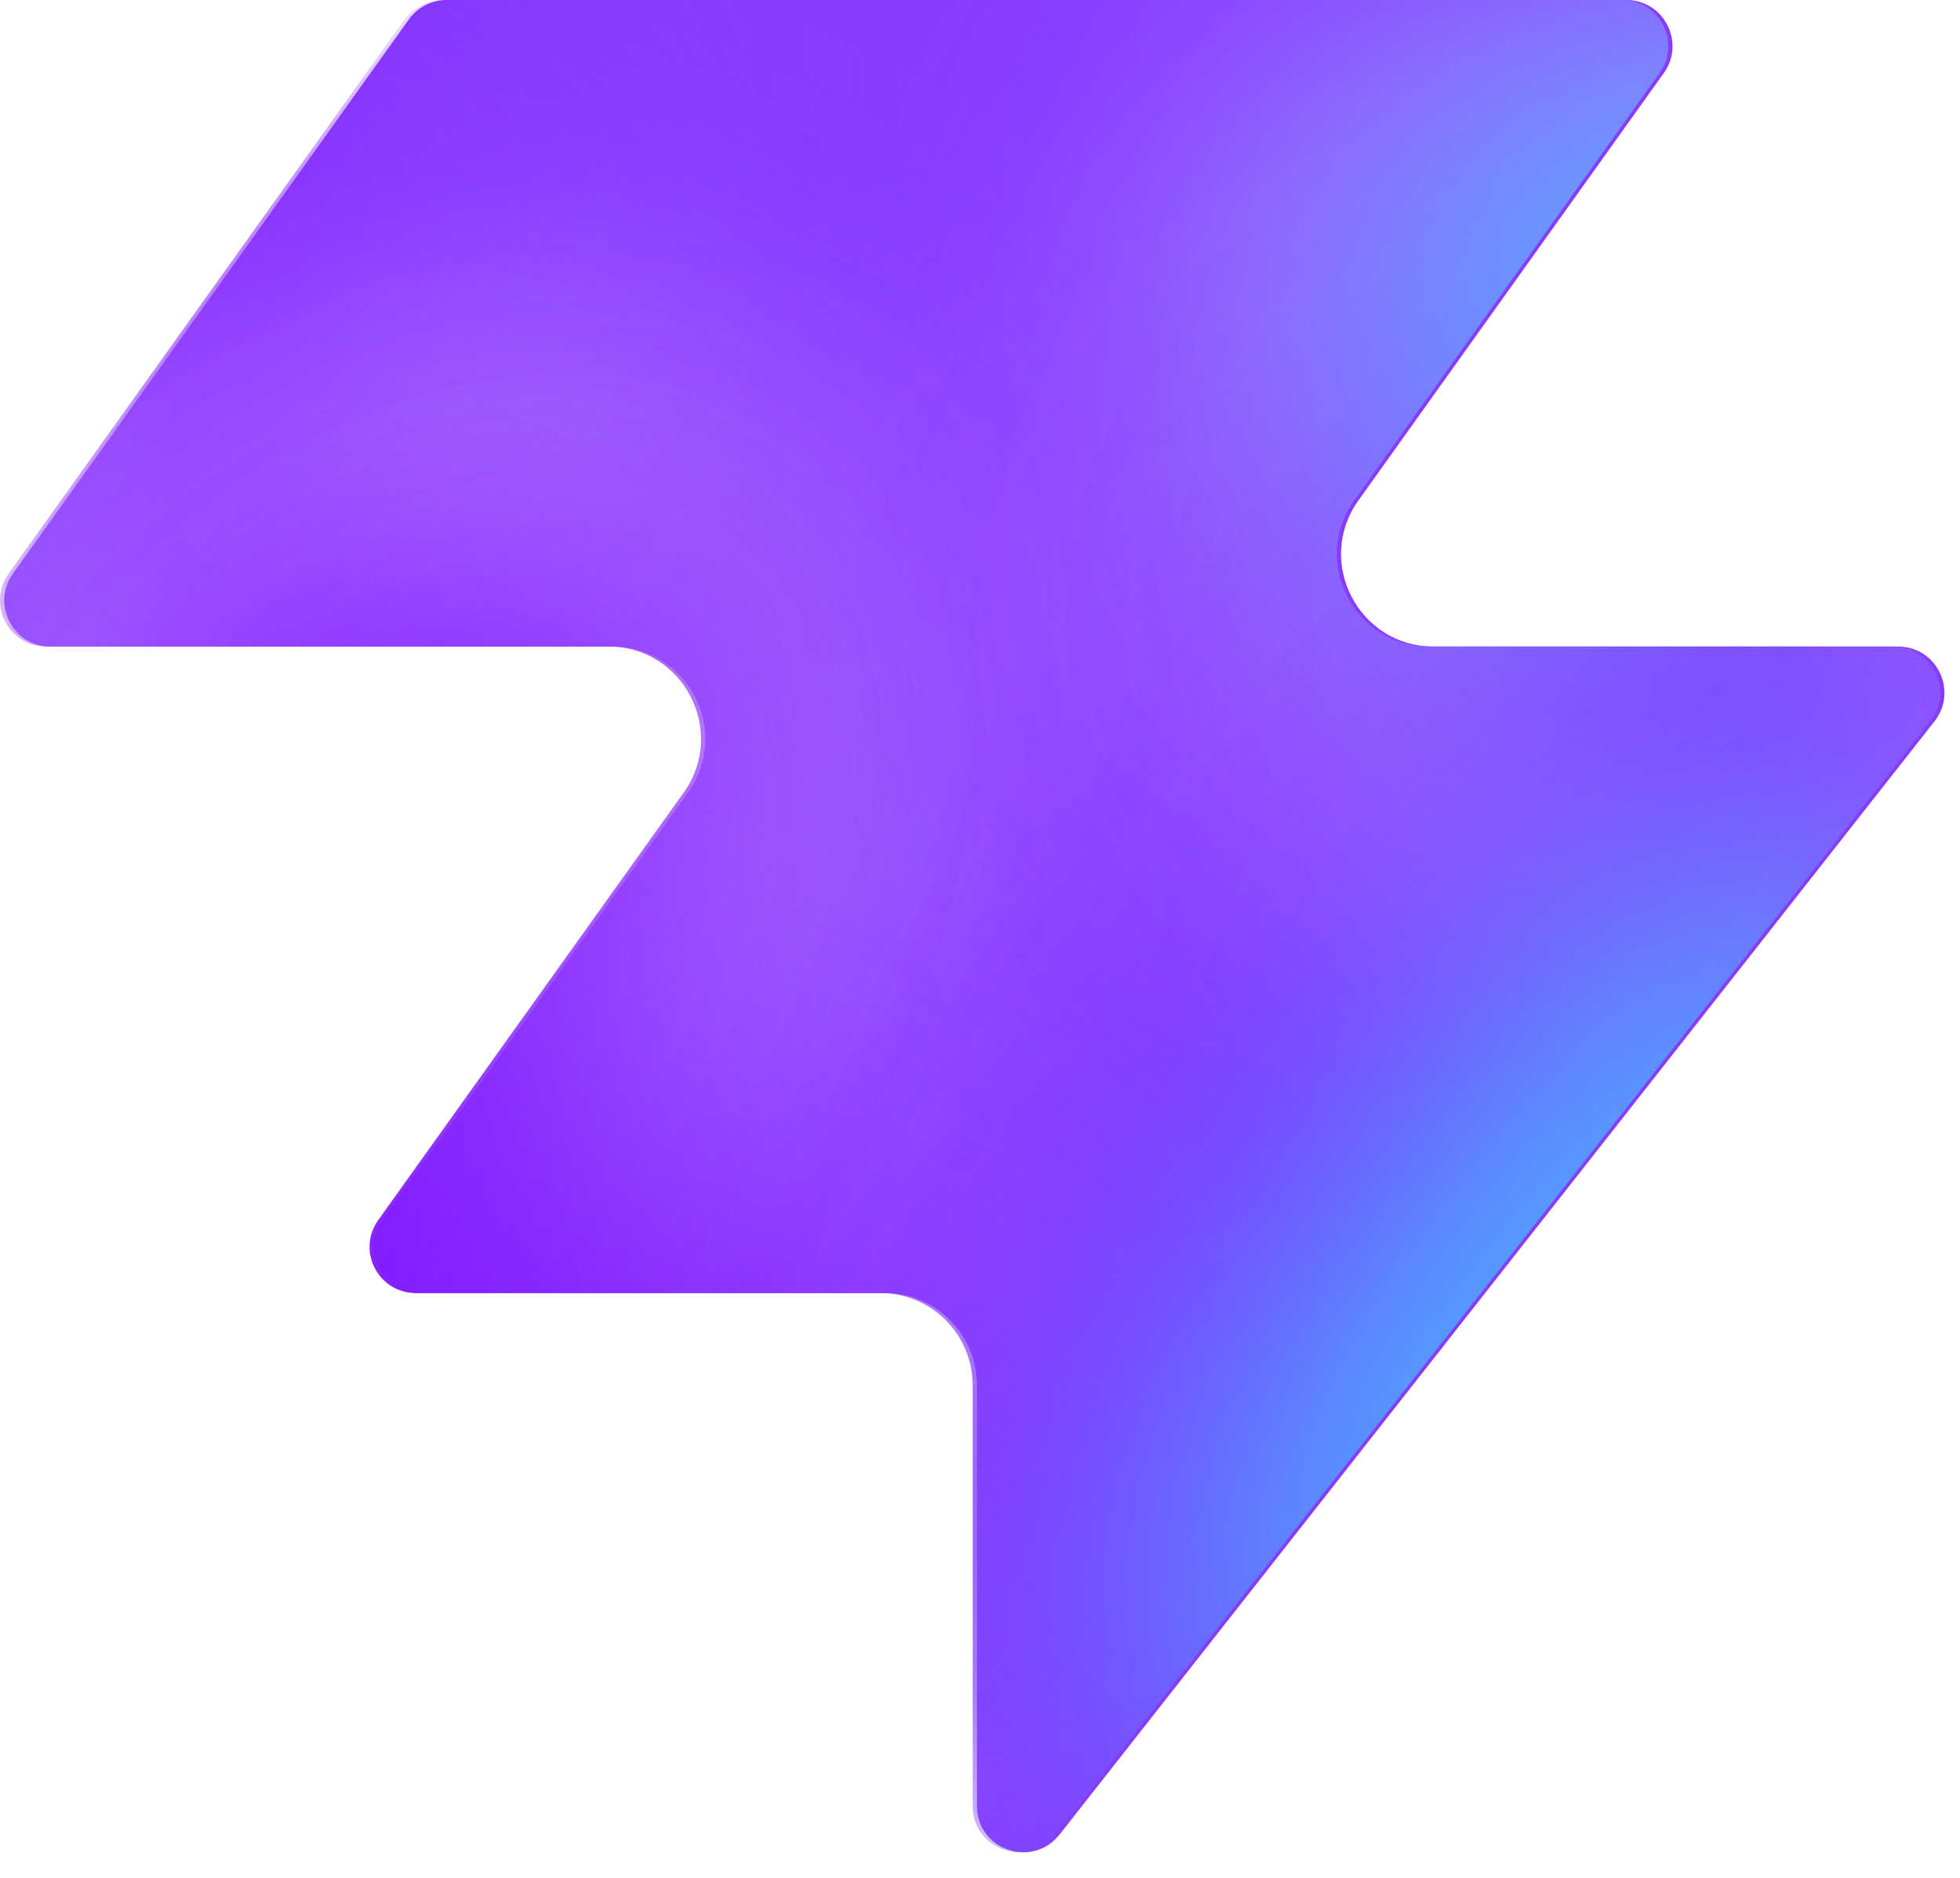
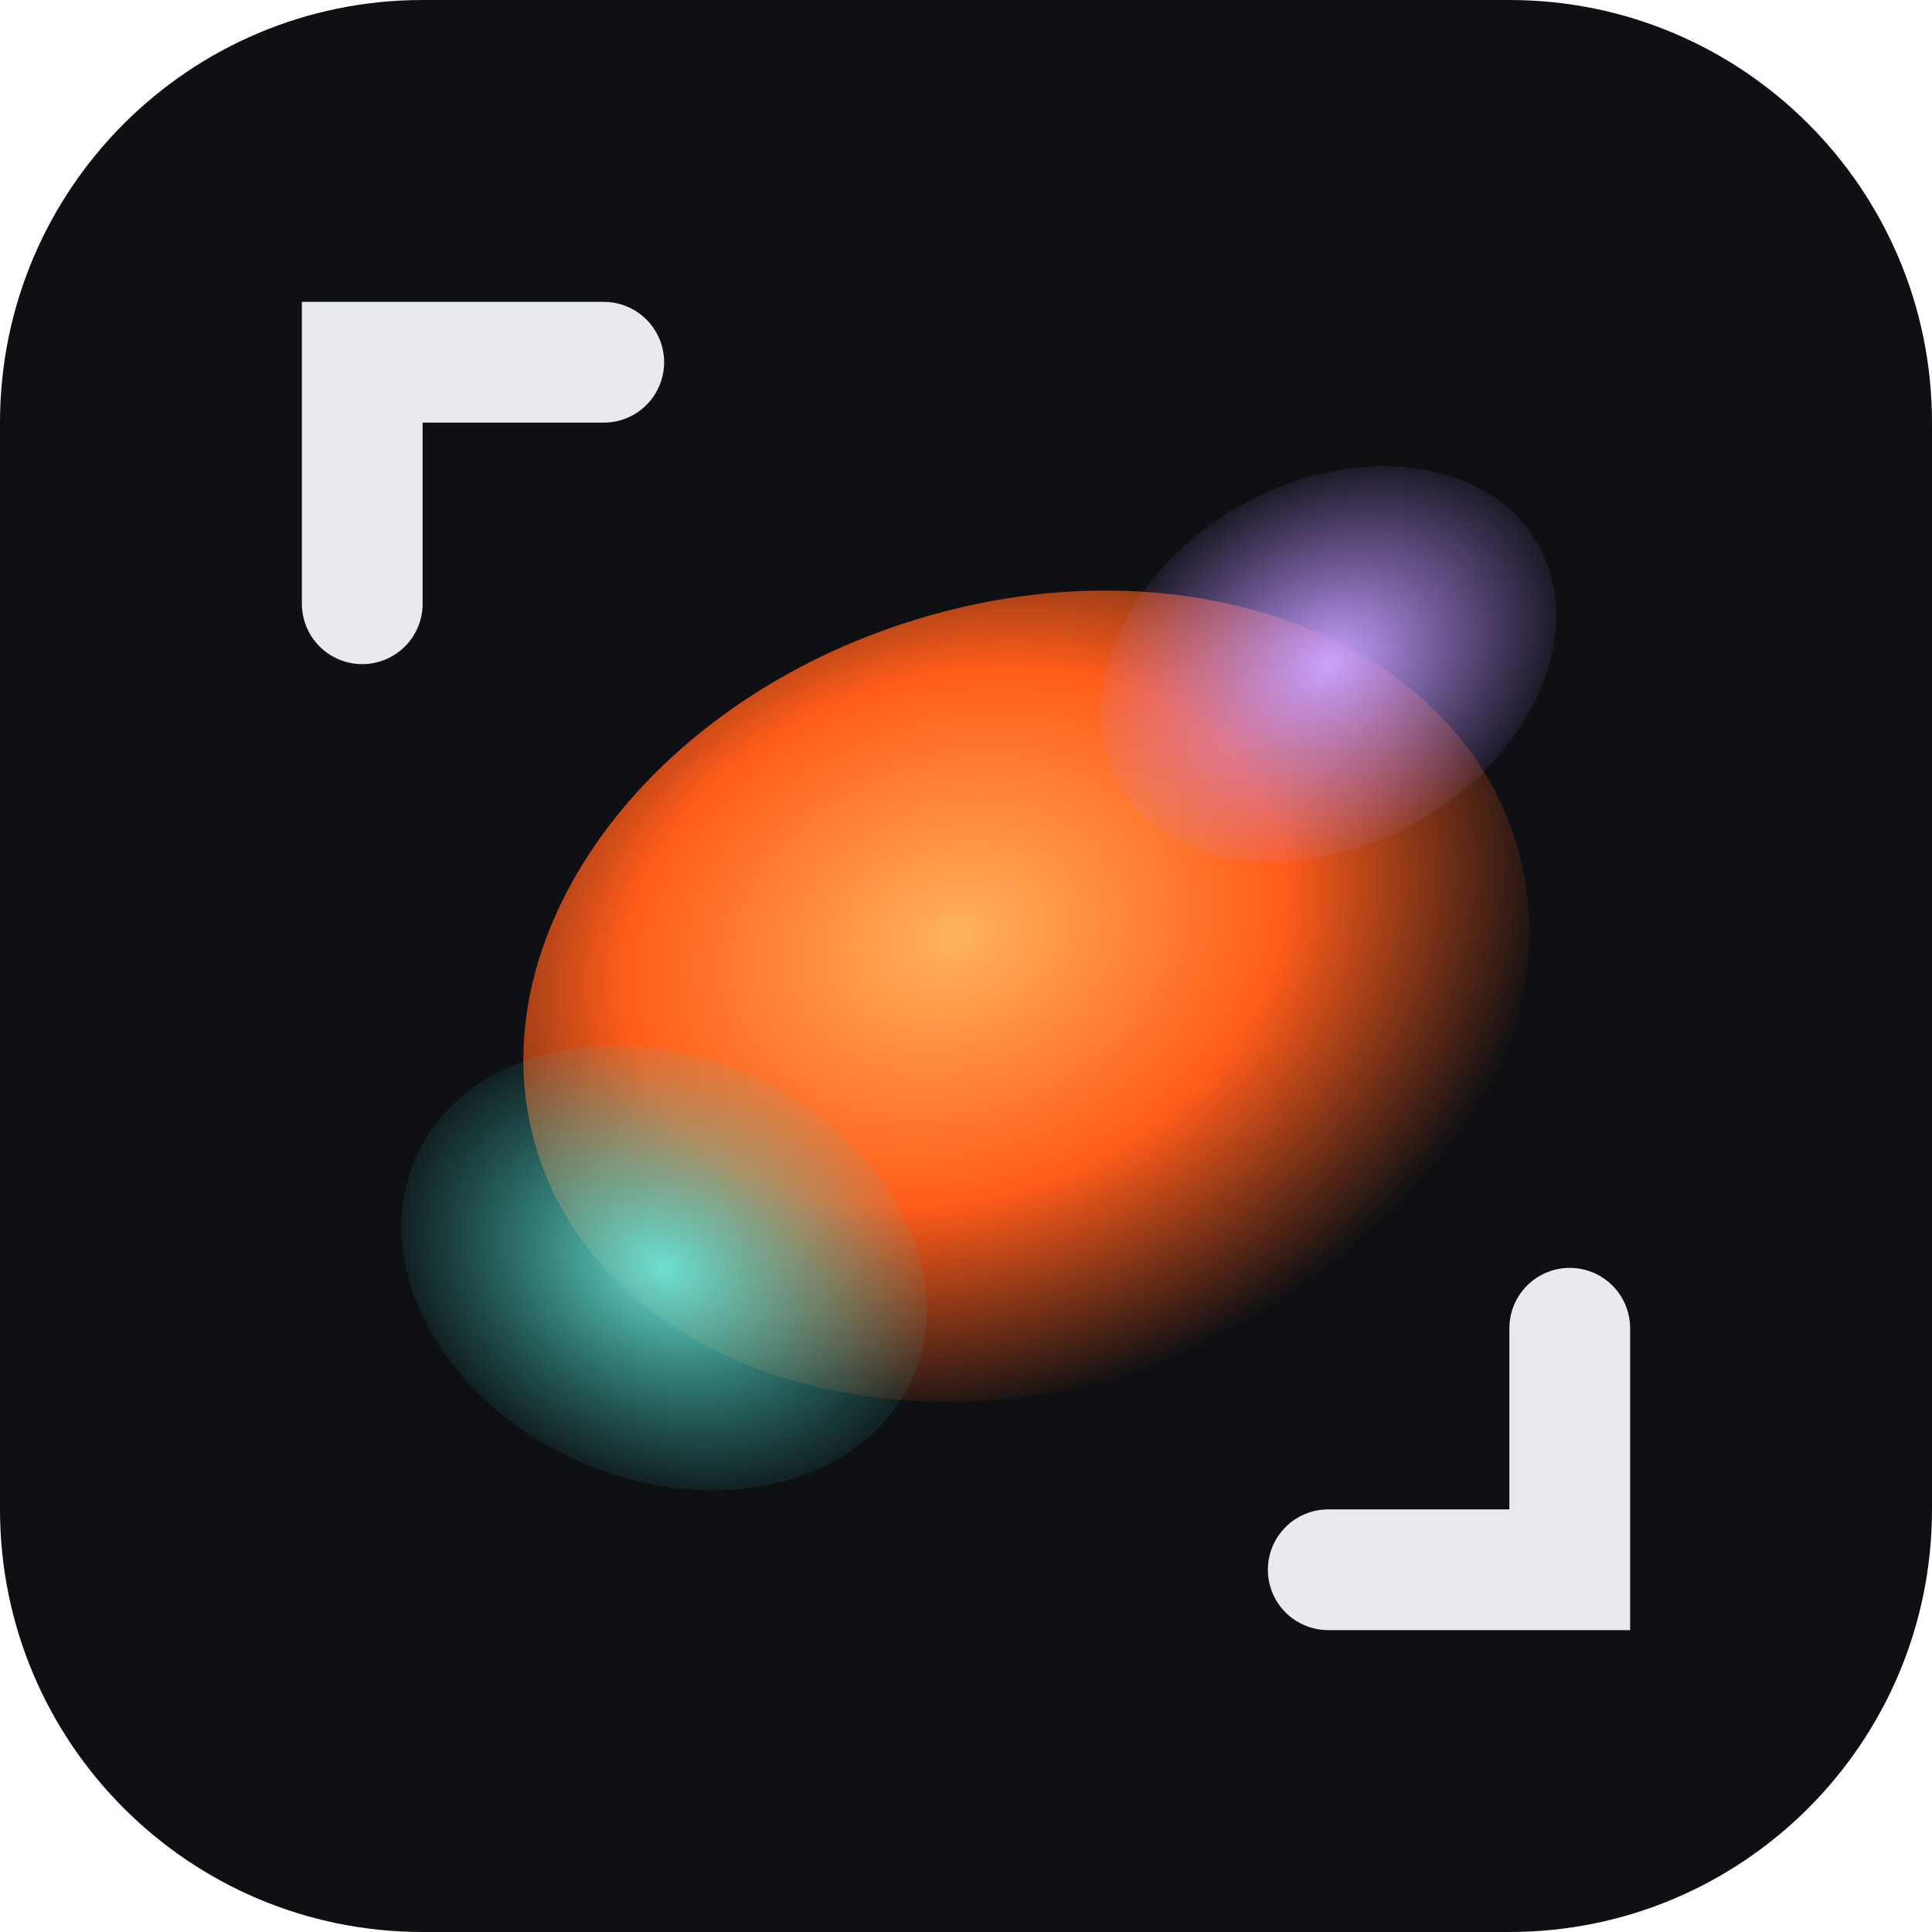
- <svg xmlns="http://www.w3.org/2000/svg" width="48" height="46" fill="none" viewBox="0 0 48 46">
-   <path fill="#863bff" d="M25.946 44.938c-.664.845-2.021.375-2.021-.698V33.937a2.26 2.26 0 0 0-2.262-2.262H10.287c-.92 0-1.456-1.04-.92-1.788l7.48-10.471c1.07-1.497 0-3.578-1.842-3.578H1.237c-.92 0-1.456-1.04-.92-1.788L10.013.474c.214-.297.556-.474.92-.474h28.894c.92 0 1.456 1.04.92 1.788l-7.48 10.471c-1.07 1.498 0 3.579 1.842 3.579h11.377c.943 0 1.473 1.088.89 1.83L25.947 44.94z" style="fill:#863bff;fill:color(display-p3 .525 .23 1);fill-opacity:1" />
-   <mask id="a" width="48" height="46" x="0" y="0" maskUnits="userSpaceOnUse" style="mask-type:alpha">
-     <path fill="#000" d="M25.842 44.938c-.664.844-2.021.375-2.021-.698V33.937a2.26 2.26 0 0 0-2.262-2.262H10.183c-.92 0-1.456-1.04-.92-1.788l7.48-10.471c1.07-1.498 0-3.579-1.842-3.579H1.133c-.92 0-1.456-1.04-.92-1.787L9.91.473c.214-.297.556-.474.92-.474h28.894c.92 0 1.456 1.04.92 1.788l-7.48 10.471c-1.07 1.498 0 3.578 1.842 3.578h11.377c.943 0 1.473 1.088.89 1.832L25.843 44.94z" style="fill:#000;fill-opacity:1" />
-   </mask>
-   <g mask="url(#a)">
-     <g filter="url(#b)">
-       <ellipse cx="5.508" cy="14.704" fill="#ede6ff" rx="5.508" ry="14.704" style="fill:#ede6ff;fill:color(display-p3 .927 .903 1);fill-opacity:1" transform="matrix(.00324 1 1 -.00324 -4.47 31.516)" />
-     </g>
-     <g filter="url(#c)">
-       <ellipse cx="10.399" cy="29.851" fill="#ede6ff" rx="10.399" ry="29.851" style="fill:#ede6ff;fill:color(display-p3 .927 .903 1);fill-opacity:1" transform="matrix(.00324 1 1 -.00324 -39.328 7.883)" />
-     </g>
-     <g filter="url(#d)">
-       <ellipse cx="5.508" cy="30.487" fill="#7e14ff" rx="5.508" ry="30.487" style="fill:#7e14ff;fill:color(display-p3 .492 .077 1);fill-opacity:1" transform="rotate(89.814 -25.913 -14.639)scale(1 -1)" />
-     </g>
-     <g filter="url(#e)">
-       <ellipse cx="5.508" cy="30.599" fill="#7e14ff" rx="5.508" ry="30.599" style="fill:#7e14ff;fill:color(display-p3 .492 .077 1);fill-opacity:1" transform="rotate(89.814 -32.644 -3.334)scale(1 -1)" />
-     </g>
-     <g filter="url(#f)">
-       <ellipse cx="5.508" cy="30.599" fill="#7e14ff" rx="5.508" ry="30.599" style="fill:#7e14ff;fill:color(display-p3 .492 .077 1);fill-opacity:1" transform="matrix(.00324 1 1 -.00324 -34.34 30.47)" />
-     </g>
-     <g filter="url(#g)">
-       <ellipse cx="14.072" cy="22.078" fill="#ede6ff" rx="14.072" ry="22.078" style="fill:#ede6ff;fill:color(display-p3 .927 .903 1);fill-opacity:1" transform="rotate(93.35 24.506 48.493)scale(-1 1)" />
-     </g>
-     <g filter="url(#h)">
-       <ellipse cx="3.47" cy="21.501" fill="#7e14ff" rx="3.47" ry="21.501" style="fill:#7e14ff;fill:color(display-p3 .492 .077 1);fill-opacity:1" transform="rotate(89.009 28.708 47.59)scale(-1 1)" />
-     </g>
-     <g filter="url(#i)">
-       <ellipse cx="3.47" cy="21.501" fill="#7e14ff" rx="3.47" ry="21.501" style="fill:#7e14ff;fill:color(display-p3 .492 .077 1);fill-opacity:1" transform="rotate(89.009 28.708 47.59)scale(-1 1)" />
-     </g>
-     <g filter="url(#j)">
-       <ellipse cx=".387" cy="8.972" fill="#7e14ff" rx="4.407" ry="29.108" style="fill:#7e14ff;fill:color(display-p3 .492 .077 1);fill-opacity:1" transform="rotate(39.51 .387 8.972)" />
-     </g>
-     <g filter="url(#k)">
-       <ellipse cx="47.523" cy="-6.092" fill="#7e14ff" rx="4.407" ry="29.108" style="fill:#7e14ff;fill:color(display-p3 .492 .077 1);fill-opacity:1" transform="rotate(37.892 47.523 -6.092)" />
-     </g>
-     <g filter="url(#l)">
-       <ellipse cx="41.412" cy="6.333" fill="#47bfff" rx="5.971" ry="9.665" style="fill:#47bfff;fill:color(display-p3 .28 .748 1);fill-opacity:1" transform="rotate(37.892 41.412 6.333)" />
-     </g>
-     <g filter="url(#m)">
-       <ellipse cx="-1.879" cy="38.332" fill="#7e14ff" rx="4.407" ry="29.108" style="fill:#7e14ff;fill:color(display-p3 .492 .077 1);fill-opacity:1" transform="rotate(37.892 -1.88 38.332)" />
-     </g>
-     <g filter="url(#n)">
-       <ellipse cx="-1.879" cy="38.332" fill="#7e14ff" rx="4.407" ry="29.108" style="fill:#7e14ff;fill:color(display-p3 .492 .077 1);fill-opacity:1" transform="rotate(37.892 -1.88 38.332)" />
-     </g>
-     <g filter="url(#o)">
-       <ellipse cx="35.651" cy="29.907" fill="#7e14ff" rx="4.407" ry="29.108" style="fill:#7e14ff;fill:color(display-p3 .492 .077 1);fill-opacity:1" transform="rotate(37.892 35.651 29.907)" />
-     </g>
-     <g filter="url(#p)">
-       <ellipse cx="38.418" cy="32.4" fill="#47bfff" rx="5.971" ry="15.297" style="fill:#47bfff;fill:color(display-p3 .28 .748 1);fill-opacity:1" transform="rotate(37.892 38.418 32.4)" />
-     </g>
-   </g>
+ <svg xmlns="http://www.w3.org/2000/svg" viewBox="0 0 64 64">
  <defs>
-     <filter id="b" width="60.045" height="41.654" x="-19.77" y="16.149" color-interpolation-filters="sRGB" filterUnits="userSpaceOnUse">
-       <feFlood flood-opacity="0" result="BackgroundImageFix" />
-       <feBlend in="SourceGraphic" in2="BackgroundImageFix" result="shape" />
-       <feGaussianBlur result="effect1_foregroundBlur_2002_17158" stdDeviation="7.659" />
-     </filter>
-     <filter id="c" width="90.34" height="51.437" x="-54.613" y="-7.533" color-interpolation-filters="sRGB" filterUnits="userSpaceOnUse">
-       <feFlood flood-opacity="0" result="BackgroundImageFix" />
-       <feBlend in="SourceGraphic" in2="BackgroundImageFix" result="shape" />
-       <feGaussianBlur result="effect1_foregroundBlur_2002_17158" stdDeviation="7.659" />
-     </filter>
-     <filter id="d" width="79.355" height="29.4" x="-49.64" y="2.03" color-interpolation-filters="sRGB" filterUnits="userSpaceOnUse">
-       <feFlood flood-opacity="0" result="BackgroundImageFix" />
-       <feBlend in="SourceGraphic" in2="BackgroundImageFix" result="shape" />
-       <feGaussianBlur result="effect1_foregroundBlur_2002_17158" stdDeviation="4.596" />
-     </filter>
-     <filter id="e" width="79.579" height="29.4" x="-45.045" y="20.029" color-interpolation-filters="sRGB" filterUnits="userSpaceOnUse">
-       <feFlood flood-opacity="0" result="BackgroundImageFix" />
-       <feBlend in="SourceGraphic" in2="BackgroundImageFix" result="shape" />
-       <feGaussianBlur result="effect1_foregroundBlur_2002_17158" stdDeviation="4.596" />
-     </filter>
-     <filter id="f" width="79.579" height="29.4" x="-43.513" y="21.178" color-interpolation-filters="sRGB" filterUnits="userSpaceOnUse">
-       <feFlood flood-opacity="0" result="BackgroundImageFix" />
-       <feBlend in="SourceGraphic" in2="BackgroundImageFix" result="shape" />
-       <feGaussianBlur result="effect1_foregroundBlur_2002_17158" stdDeviation="4.596" />
-     </filter>
-     <filter id="g" width="74.749" height="58.852" x="15.756" y="-17.901" color-interpolation-filters="sRGB" filterUnits="userSpaceOnUse">
-       <feFlood flood-opacity="0" result="BackgroundImageFix" />
-       <feBlend in="SourceGraphic" in2="BackgroundImageFix" result="shape" />
-       <feGaussianBlur result="effect1_foregroundBlur_2002_17158" stdDeviation="7.659" />
-     </filter>
-     <filter id="h" width="61.377" height="25.362" x="23.548" y="2.284" color-interpolation-filters="sRGB" filterUnits="userSpaceOnUse">
-       <feFlood flood-opacity="0" result="BackgroundImageFix" />
-       <feBlend in="SourceGraphic" in2="BackgroundImageFix" result="shape" />
-       <feGaussianBlur result="effect1_foregroundBlur_2002_17158" stdDeviation="4.596" />
-     </filter>
-     <filter id="i" width="61.377" height="25.362" x="23.548" y="2.284" color-interpolation-filters="sRGB" filterUnits="userSpaceOnUse">
-       <feFlood flood-opacity="0" result="BackgroundImageFix" />
-       <feBlend in="SourceGraphic" in2="BackgroundImageFix" result="shape" />
-       <feGaussianBlur result="effect1_foregroundBlur_2002_17158" stdDeviation="4.596" />
-     </filter>
-     <filter id="j" width="56.045" height="63.649" x="-27.636" y="-22.853" color-interpolation-filters="sRGB" filterUnits="userSpaceOnUse">
-       <feFlood flood-opacity="0" result="BackgroundImageFix" />
-       <feBlend in="SourceGraphic" in2="BackgroundImageFix" result="shape" />
-       <feGaussianBlur result="effect1_foregroundBlur_2002_17158" stdDeviation="4.596" />
-     </filter>
-     <filter id="k" width="54.814" height="64.646" x="20.116" y="-38.415" color-interpolation-filters="sRGB" filterUnits="userSpaceOnUse">
-       <feFlood flood-opacity="0" result="BackgroundImageFix" />
-       <feBlend in="SourceGraphic" in2="BackgroundImageFix" result="shape" />
-       <feGaussianBlur result="effect1_foregroundBlur_2002_17158" stdDeviation="4.596" />
-     </filter>
-     <filter id="l" width="33.541" height="35.313" x="24.641" y="-11.323" color-interpolation-filters="sRGB" filterUnits="userSpaceOnUse">
-       <feFlood flood-opacity="0" result="BackgroundImageFix" />
-       <feBlend in="SourceGraphic" in2="BackgroundImageFix" result="shape" />
-       <feGaussianBlur result="effect1_foregroundBlur_2002_17158" stdDeviation="4.596" />
-     </filter>
-     <filter id="m" width="54.814" height="64.646" x="-29.286" y="6.009" color-interpolation-filters="sRGB" filterUnits="userSpaceOnUse">
-       <feFlood flood-opacity="0" result="BackgroundImageFix" />
-       <feBlend in="SourceGraphic" in2="BackgroundImageFix" result="shape" />
-       <feGaussianBlur result="effect1_foregroundBlur_2002_17158" stdDeviation="4.596" />
-     </filter>
-     <filter id="n" width="54.814" height="64.646" x="-29.286" y="6.009" color-interpolation-filters="sRGB" filterUnits="userSpaceOnUse">
-       <feFlood flood-opacity="0" result="BackgroundImageFix" />
-       <feBlend in="SourceGraphic" in2="BackgroundImageFix" result="shape" />
-       <feGaussianBlur result="effect1_foregroundBlur_2002_17158" stdDeviation="4.596" />
-     </filter>
-     <filter id="o" width="54.814" height="64.646" x="8.244" y="-2.416" color-interpolation-filters="sRGB" filterUnits="userSpaceOnUse">
-       <feFlood flood-opacity="0" result="BackgroundImageFix" />
-       <feBlend in="SourceGraphic" in2="BackgroundImageFix" result="shape" />
-       <feGaussianBlur result="effect1_foregroundBlur_2002_17158" stdDeviation="4.596" />
-     </filter>
-     <filter id="p" width="39.409" height="43.623" x="18.713" y="10.588" color-interpolation-filters="sRGB" filterUnits="userSpaceOnUse">
-       <feFlood flood-opacity="0" result="BackgroundImageFix" />
-       <feBlend in="SourceGraphic" in2="BackgroundImageFix" result="shape" />
-       <feGaussianBlur result="effect1_foregroundBlur_2002_17158" stdDeviation="4.596" />
-     </filter>
+     <radialGradient id="splatA" cx="45%" cy="40%" r="60%">
+       <stop offset="0%" stop-color="#ffb35c" />
+       <stop offset="55%" stop-color="#ff5c1a" />
+       <stop offset="100%" stop-color="#ff5c1a" stop-opacity="0" />
+     </radialGradient>
+     <radialGradient id="splatB" cx="50%" cy="50%" r="55%">
+       <stop offset="0%" stop-color="#6de0d2" />
+       <stop offset="100%" stop-color="#2ec4b6" stop-opacity="0" />
+     </radialGradient>
+     <radialGradient id="splatC" cx="50%" cy="50%" r="55%">
+       <stop offset="0%" stop-color="#c9a2ff" />
+       <stop offset="100%" stop-color="#b388ff" stop-opacity="0" />
+     </radialGradient>
  </defs>
+   <rect width="64" height="64" rx="14" fill="#0e1013" />
+   <ellipse cx="34" cy="33" rx="17" ry="13" fill="url(#splatA)" transform="rotate(-18 34 33)" />
+   <ellipse cx="22" cy="42" rx="9" ry="7" fill="url(#splatB)" transform="rotate(24 22 42)" />
+   <ellipse cx="44" cy="22" rx="8" ry="6" fill="url(#splatC)" transform="rotate(-30 44 22)" />
+   <path d="M12 20 V12 H20" fill="none" stroke="#e8eaed" stroke-width="4" stroke-linecap="round" />
+   <path d="M44 52 H52 V44" fill="none" stroke="#e8eaed" stroke-width="4" stroke-linecap="round" />
</svg>
